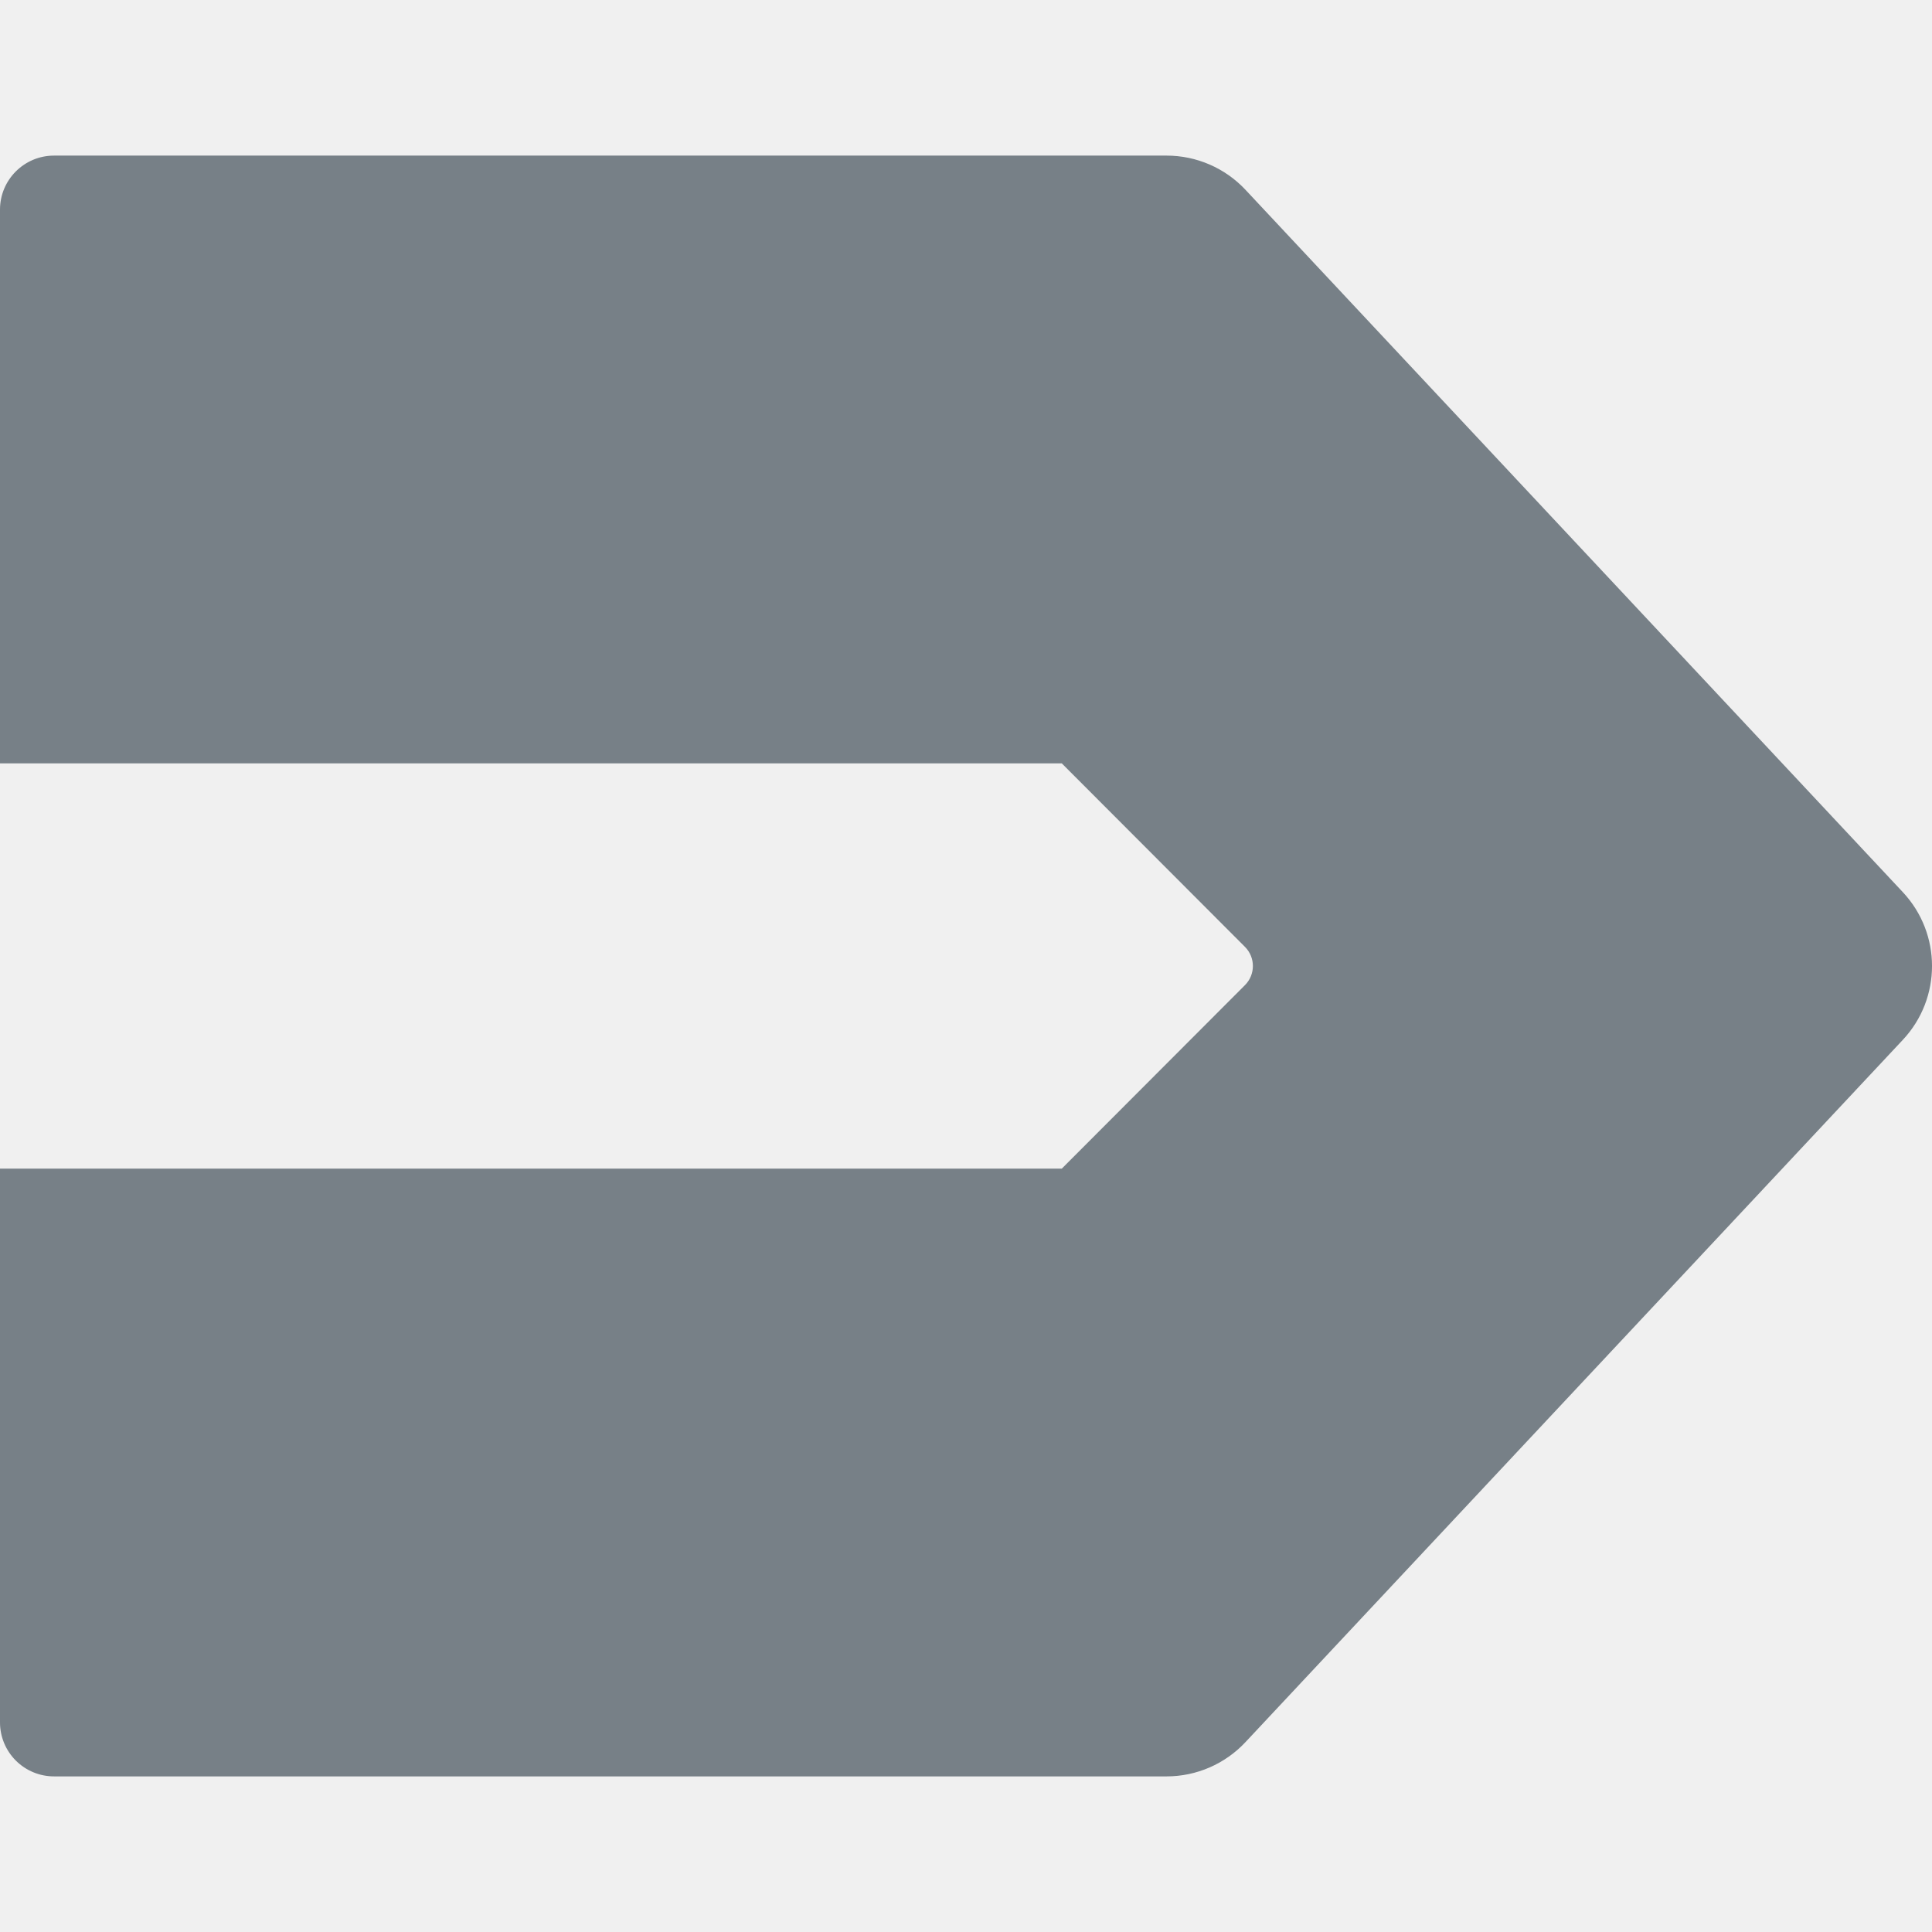
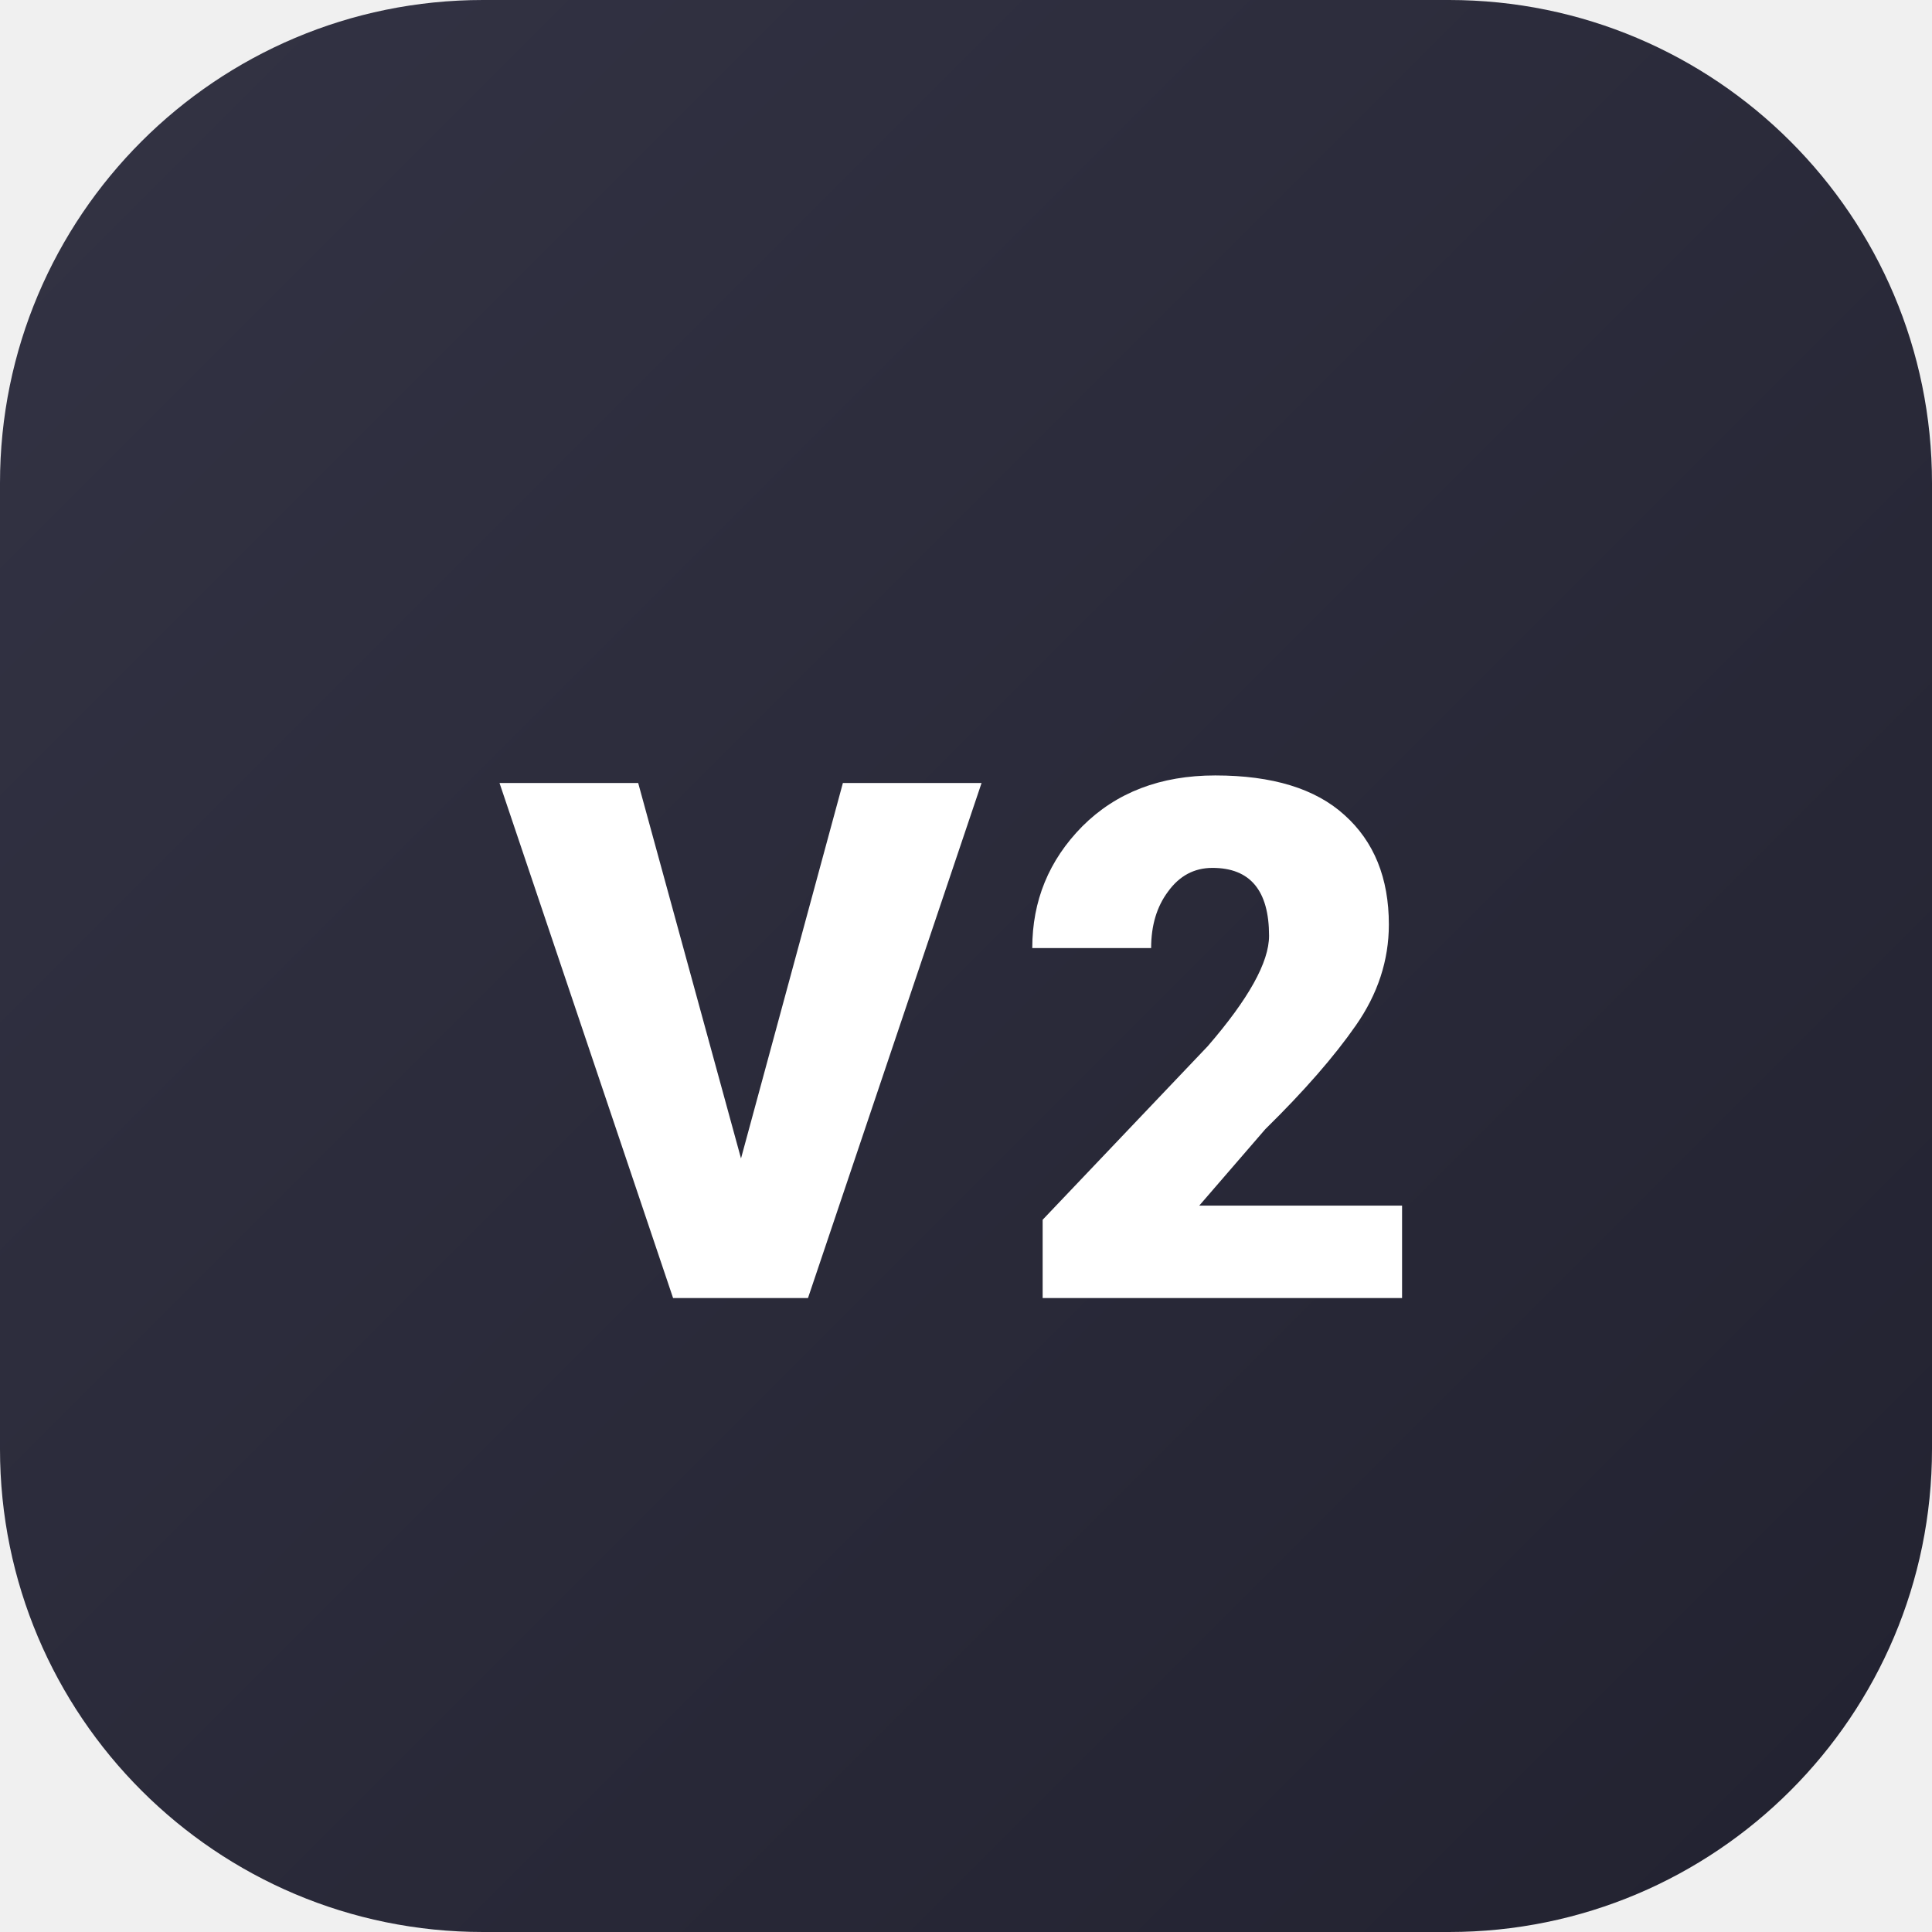
- <svg xmlns="http://www.w3.org/2000/svg" fill="#778087" role="img" viewBox="0 0 24 24">
-   <path d="M.671 1.933h13.821a1.342 1.342 0 0 1 .98.425l8.166 8.725a1.342 1.342 0 0 1 0 1.834l-8.166 8.724a1.342 1.342 0 0 1-.98.426H.673A.671.671 0 0 1 0 21.395v-6.878h13.19l2.276-2.28a.336.336 0 0 0 0-.474l-2.276-2.28H0V2.604a.671.671 0 0 1 .671-.671Z" />
+ <svg xmlns="http://www.w3.org/2000/svg" viewBox="0 0 32 32">
+   <defs>
+     <linearGradient id="v2Grad" x1="0" y1="0" x2="32" y2="32" gradientUnits="userSpaceOnUse">
+       <stop offset="0%" stop-color="#333344" />
+       <stop offset="100%" stop-color="#222230" />
+     </linearGradient>
+   </defs>
+   <rect width="32" height="32" rx="8" fill="url(#v2Grad)" />
+   <text x="16" y="21.5" font-family="-apple-system,BlinkMacSystemFont,'Segoe UI',Roboto,sans-serif" font-size="12" font-weight="900" fill="#FFFFFF" text-anchor="middle" letter-spacing="0.5">V2</text>
</svg>
